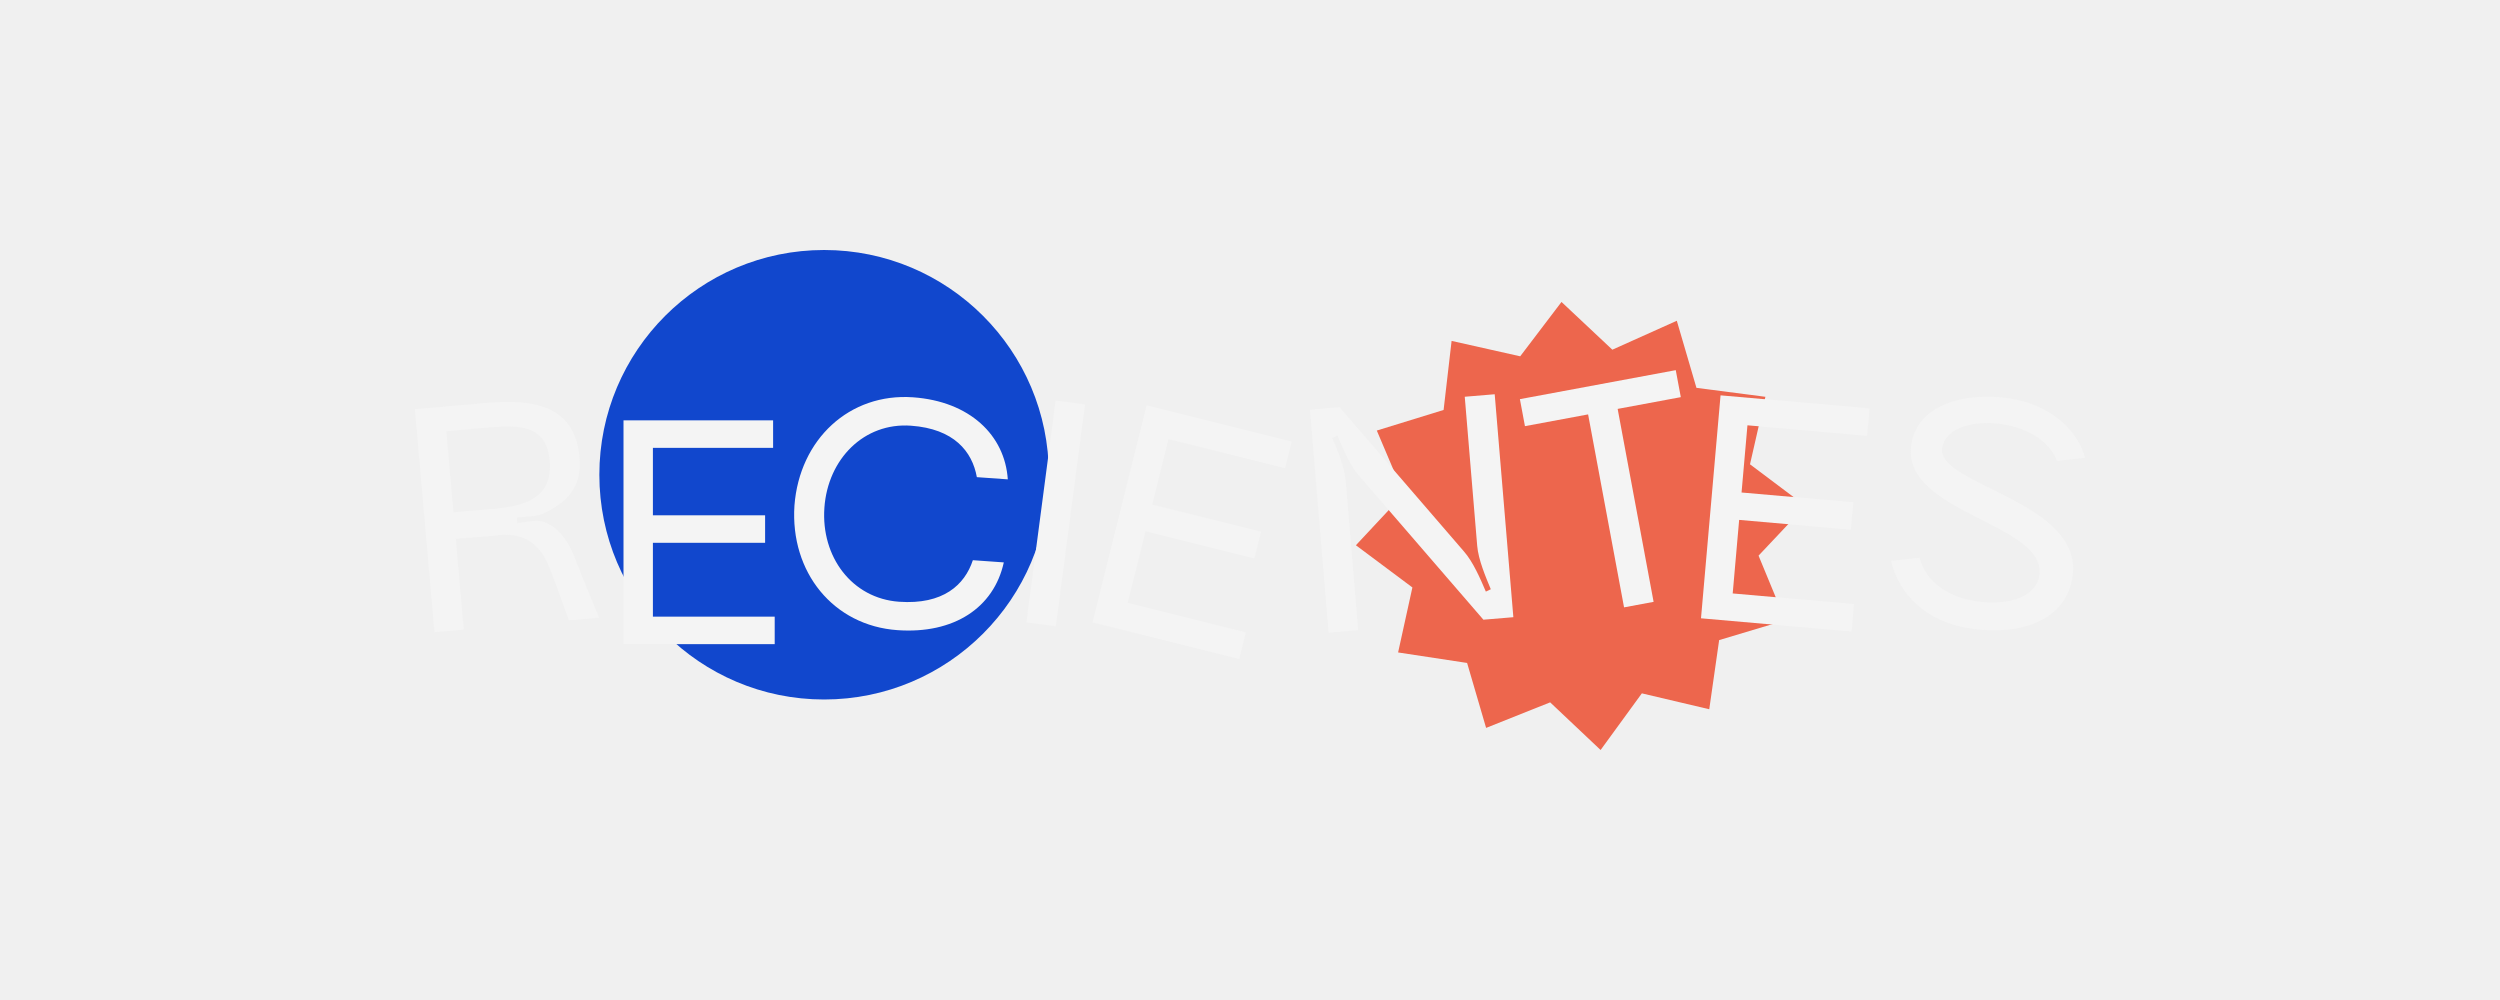
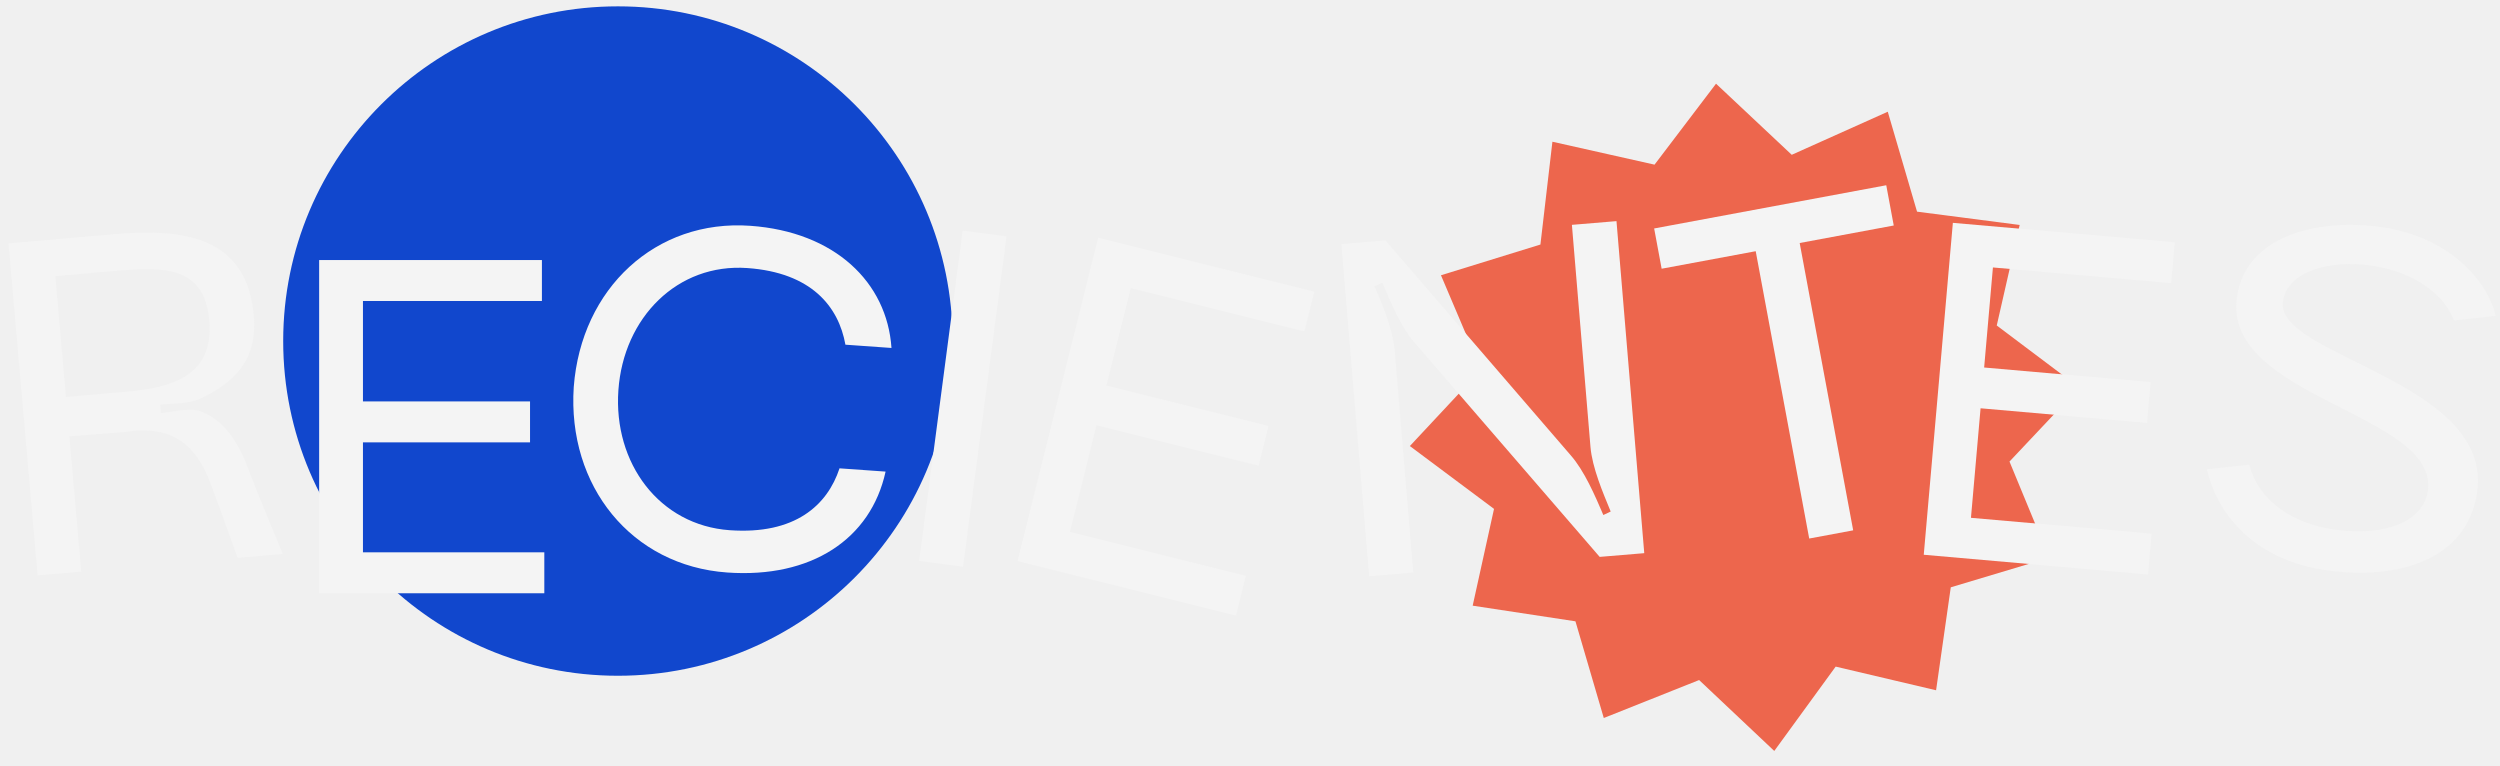
- <svg xmlns="http://www.w3.org/2000/svg" version="1.1" id="Layer_1" x="0px" y="0px" viewBox="0 0 500 200" style="enable-background:new 0 0 500 200;" xml:space="preserve">
-   <style type="text/css">
- 	.st0{fill:#F0C0FB;}
- 	.st1{fill:#B2E2FB;}
- 	.st2{fill:#F4F4F4;}
- 	.st3{fill:#F9DEC9;}
- 	.st4{fill:#285F4A;}
- 	.st5{fill:#ED664D;}
- 	.st6{fill:#1147CD;}
- 	.st7{fill:none;}
- 	.st8{fill:#F4F4F4;stroke:#000000;stroke-width:1.167;stroke-miterlimit:10;}
- 	.st9{fill:#FFFFFF;stroke:#000000;stroke-width:0.438;stroke-miterlimit:10;}
- 	.st10{fill:#FFFFFF;stroke:#000000;stroke-width:0.8;stroke-miterlimit:10;}
- 	.st11{fill:none;stroke:#000000;stroke-width:1.167;stroke-linecap:round;stroke-linejoin:round;stroke-miterlimit:10;}
- 	.st12{fill:#F4F4F4;stroke:#000000;stroke-width:1.213;stroke-miterlimit:10;}
- 	.st13{fill:#A67C52;}
- 	.st14{fill:#B3B3B3;}
- 	.st15{fill:#FBB03B;}
- 	.st16{fill:#333333;}
- 	.st17{fill:#FFFFFF;}
- 	.st18{fill:none;stroke:#000000;stroke-width:1.1;stroke-miterlimit:10;}
- </style>
+ <svg xmlns="http://www.w3.org/2000/svg" version="1.1" id="Layer_1" x="0px" y="0px" viewBox="0 0 1162 356" style="enable-background:new 0 0 1162 356;" xml:space="preserve">
  <g>
-     <polygon class="st5" points="322.47,69.94 312.3,60.39 304.04,71.26 290.32,68.18 288.72,81.99 275.36,86.11 280.75,98.8    271.18,109.05 282.48,117.49 279.62,130.49 293.42,132.59 297.22,145.58 310.03,140.47 320.12,150 328.37,138.67 341.85,141.85    343.83,128.02 357.05,124.06 351.71,111.13 361.08,101.19 350,92.86 353.08,79.36 339.29,77.57 335.36,64.15  " />
-     <circle class="st6" cx="164.82" cy="94.95" r="44.95" />
+     <polygon style="fill:#ED664D;" points="832.8,71.95 797.61,38.9 769.03,76.53 721.56,65.87 715.99,113.66 669.76,127.94    688.42,171.86 655.3,207.32 694.42,236.53 684.5,281.52 732.27,288.79 745.44,333.73 789.75,316.08 824.68,349.04 853.22,309.84    899.89,320.84 906.72,272.99 952.48,259.25 934.01,214.53 966.43,180.13 928.09,151.29 938.74,104.56 891.04,98.38 877.43,51.93     " />
+     <circle style="fill:#1147CD;" cx="287.2" cy="158.52" r="155.57" />
    <g>
-       <path class="st2" d="M115.4,112.69c0.92,2.49,4.42,10.84,4.42,10.84l-6.05,0.53c-1.96-5.48-3.47-9.51-3.8-10.38    c-2.73-7.01-7.53-6.78-10.02-6.69c-0.5,0.11-1.01,0.15-1.65,0.21c-1.66,0.15-4.78,0.36-7.14,0.56l1.59,18.15l-5.86,0.51    l-3.91-44.58l14.2-1.25c9.62-0.84,17.82,0.49,18.73,10.94c0.54,6.11-2.74,8.97-6.99,11.07c-1.54,0.78-3.85,0.72-5.57,0.87    l0.1,1.15c1.72-0.15,4.03-0.87,5.64-0.11C111.7,105.63,113.77,108.08,115.4,112.69z M90.69,102.47l8.15-0.71    c6.18-0.54,11.74-2.19,11.1-9.57c-0.63-7.2-5.9-7.25-12.52-6.67l-8.15,0.71L90.69,102.47z" />
-       <path class="st2" d="M124.7,84.07h29.92v5.5h-24.04v13.49h22.44v5.5h-22.44v14.77h24.36v5.5H124.7V84.07z" />
-       <path class="st2" d="M158.89,101.11c1.01-13.26,11.02-22.55,23.71-21.65c11.35,0.81,18.37,7.58,18.96,16.41l-6.19-0.44    c-0.92-5.13-4.57-9.68-13.18-10.29c-9.37-0.67-16.62,6.64-17.31,16.4c-0.7,9.82,5.51,18.14,14.94,18.81    c8.8,0.62,13.12-3.36,14.75-8.31l6.19,0.44c-1.99,9.09-9.99,14.35-21.28,13.55C166.67,125.12,158.01,114.45,158.89,101.11z" />
-       <path class="st2" d="M211.12,80.11l5.89,0.78l-5.84,44.37l-5.89-0.78L211.12,80.11z" />
-       <path class="st2" d="M229.32,81.08l29.03,7.24l-1.33,5.33l-23.32-5.82l-3.26,13.09l21.77,5.43l-1.33,5.33l-21.77-5.43l-3.57,14.33    l23.63,5.89l-1.33,5.33l-29.34-7.32L229.32,81.08z" />
-       <path class="st2" d="M271.64,126.03l-5.92,0.5l-3.73-44.59l5.92-0.5l24.87,28.84c1.84,2.09,3.28,5.44,4.39,8.04l0.99-0.47    c-1.05-2.54-2.48-5.89-2.72-8.69l-2.49-29.81l5.99-0.5l3.73,44.59l-5.99,0.5l-24.86-28.78c-1.84-2.09-3.21-5.44-4.33-8.04    l-1.05,0.47c1.11,2.54,2.48,5.89,2.72,8.69L271.64,126.03z" />
-       <path class="st2" d="M324.81,121.47l-7.19-38.59l-12.63,2.35l-1.01-5.4l31.17-5.8l1.01,5.4l-12.63,2.35l7.19,38.59L324.81,121.47z    " />
-       <path class="st2" d="M344.11,79.07l29.8,2.61l-0.48,5.48l-23.94-2.1l-1.18,13.44l22.35,1.96l-0.48,5.48l-22.35-1.96l-1.29,14.71    l24.26,2.13l-0.48,5.48l-30.12-2.64L344.11,79.07z" />
-       <path class="st2" d="M411.38,92.19c-1.1-3.19-4.96-6.51-11.16-7.39c-5.38-0.76-11.2,0.68-11.79,4.86    c-1.04,7.34,28.2,10.63,26.09,25.57c-1.27,8.99-10.46,11.89-20.21,10.51c-9.12-1.29-14.52-6.89-16.1-13.57l5.7-0.62    c1.34,5.16,6.23,7.98,11.42,8.71c7.15,1.01,11.99-1.28,12.55-5.2c1.47-10.44-27.56-12.41-25.64-26.02    c1.16-8.23,10.8-10.61,19.34-9.41c8.99,1.27,14.19,6.97,15.43,11.93L411.38,92.19z" />
+       <path style="fill:#F4F4F4;" d="M116.15,219.91c3.2,8.6,15.28,37.53,15.28,37.53l-20.94,1.84c-6.77-18.95-11.99-32.93-13.15-35.94    c-9.46-24.27-26.05-23.48-34.68-23.17c-1.74,0.37-3.51,0.53-5.71,0.72c-5.73,0.5-16.55,1.23-24.7,1.94l5.51,62.81l-20.28,1.78    L3.96,113.15l49.15-4.31c33.28-2.92,61.67,1.7,64.84,37.85c1.86,21.16-9.49,31.04-24.18,38.32c-5.32,2.69-13.33,2.5-19.28,3.02    l0.35,3.97c5.95-0.52,13.95-3,19.51-0.38C103.35,195.49,110.53,203.97,116.15,219.91z M30.65,184.54l28.21-2.47    c21.38-1.88,40.65-7.56,38.41-33.13c-2.18-24.91-20.41-25.08-43.33-23.07l-28.21,2.47L30.65,184.54z" />
+       <path style="fill:#F4F4F4;" d="M148.34,120.87h103.54v19.03H168.7v46.68h77.66v19.03H168.7v51.11H253v19.03H148.34V120.87z" />
+       <path style="fill:#F4F4F4;" d="M266.68,179.86c3.48-45.89,38.14-78.03,82.06-74.91c39.28,2.79,63.57,26.25,65.62,56.78    l-21.41-1.52c-3.18-17.75-15.81-33.51-45.6-35.62c-32.44-2.3-57.53,22.98-59.92,56.74c-2.41,33.99,19.05,62.79,51.72,65.11    c30.45,2.16,45.41-11.64,51.06-28.76l21.41,1.52c-6.89,31.45-34.58,49.67-73.64,46.9C293.6,262.95,263.62,226,266.68,179.86z" />
+       <path style="fill:#F4F4F4;" d="M447.45,107.18l20.4,2.69l-20.22,153.55l-20.4-2.69L447.45,107.18z" />
+       <path style="fill:#F4F4F4;" d="M510.42,110.51l100.47,25.06l-4.6,18.46l-80.72-20.13l-11.3,45.3l75.35,18.79l-4.6,18.46    l-75.35-18.79l-12.37,49.59l81.79,20.4l-4.6,18.46l-101.54-25.33L510.42,110.51z" />
+       <path style="fill:#F4F4F4;" d="M656.88,266.09l-20.5,1.72l-12.91-154.33l20.5-1.72l86.06,99.81c6.38,7.24,11.34,18.81,15.2,27.81    l3.42-1.62c-3.62-8.8-8.59-20.37-9.4-30.07l-8.63-103.18l20.72-1.73l12.91,154.33l-20.72,1.73l-86.04-99.59    c-6.38-7.24-11.12-18.83-14.98-27.83l-3.64,1.64c3.84,8.78,8.59,20.37,9.4,30.07L656.88,266.09z" />
+       <path style="fill:#F4F4F4;" d="M840.92,250.31l-24.87-133.55l-43.72,8.14l-3.48-18.71L876.73,86.1l3.48,18.71l-43.72,8.14    l24.87,133.55L840.92,250.31z" />
+       <path style="fill:#F4F4F4;" d="M907.69,103.58l103.15,9.05l-1.66,18.95l-82.87-7.27l-4.08,46.51l77.36,6.79l-1.66,18.95    l-77.36-6.79l-4.47,50.91l83.97,7.37L998.41,267l-104.25-9.15L907.69,103.58z" />
+       <path style="fill:#F4F4F4;" d="M1140.52,148.97c-3.8-11.04-17.15-22.53-38.62-25.56c-18.62-2.63-38.76,2.35-40.81,16.81    c-3.59,25.41,97.59,36.79,90.29,88.49c-4.39,31.11-36.2,41.14-69.93,36.38c-31.55-4.45-50.26-23.85-55.71-46.97l19.74-2.13    c4.63,17.86,21.57,27.62,39.54,30.16c24.76,3.49,41.51-4.42,43.43-18c5.1-36.15-95.38-42.96-88.73-90.06    c4.02-28.48,37.36-36.73,66.94-32.56c31.11,4.39,49.1,24.14,53.39,41.28L1140.52,148.97z" />
    </g>
  </g>
</svg>
